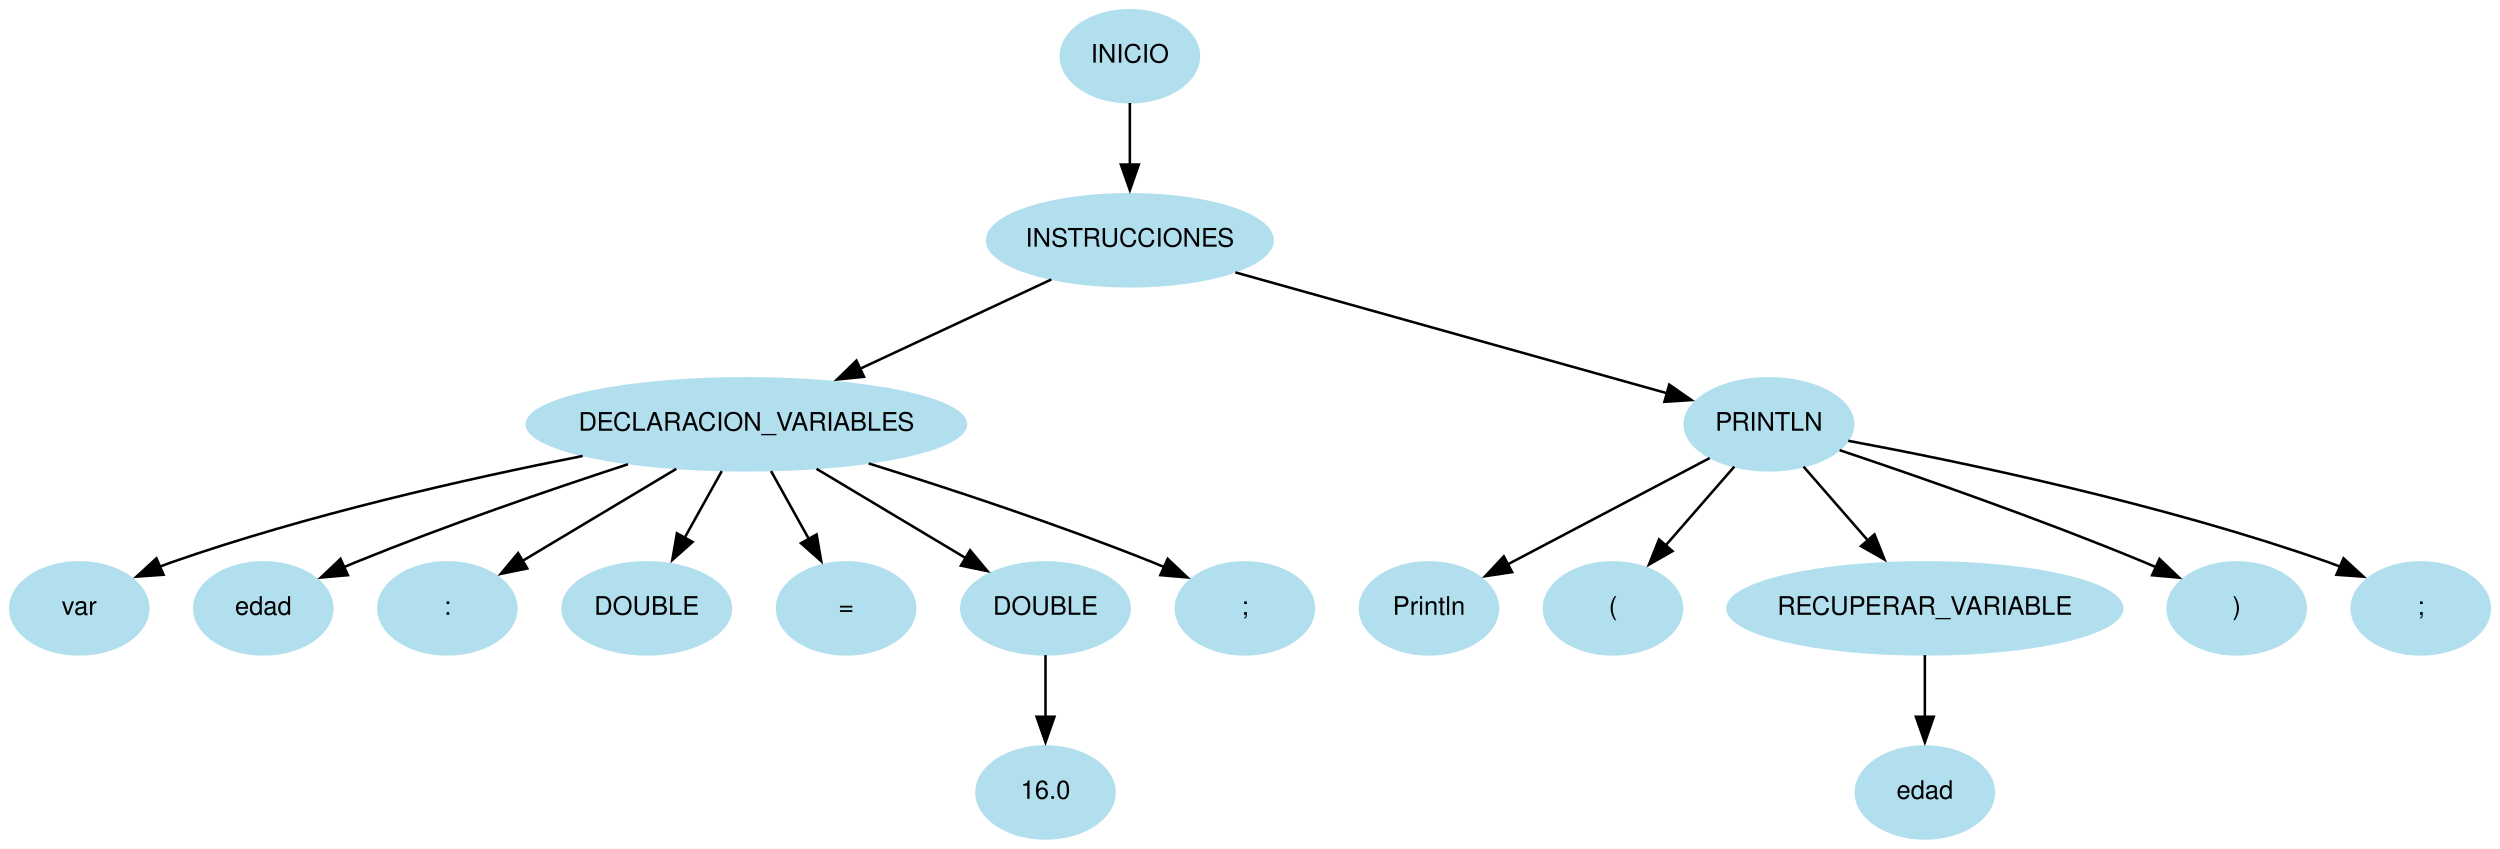
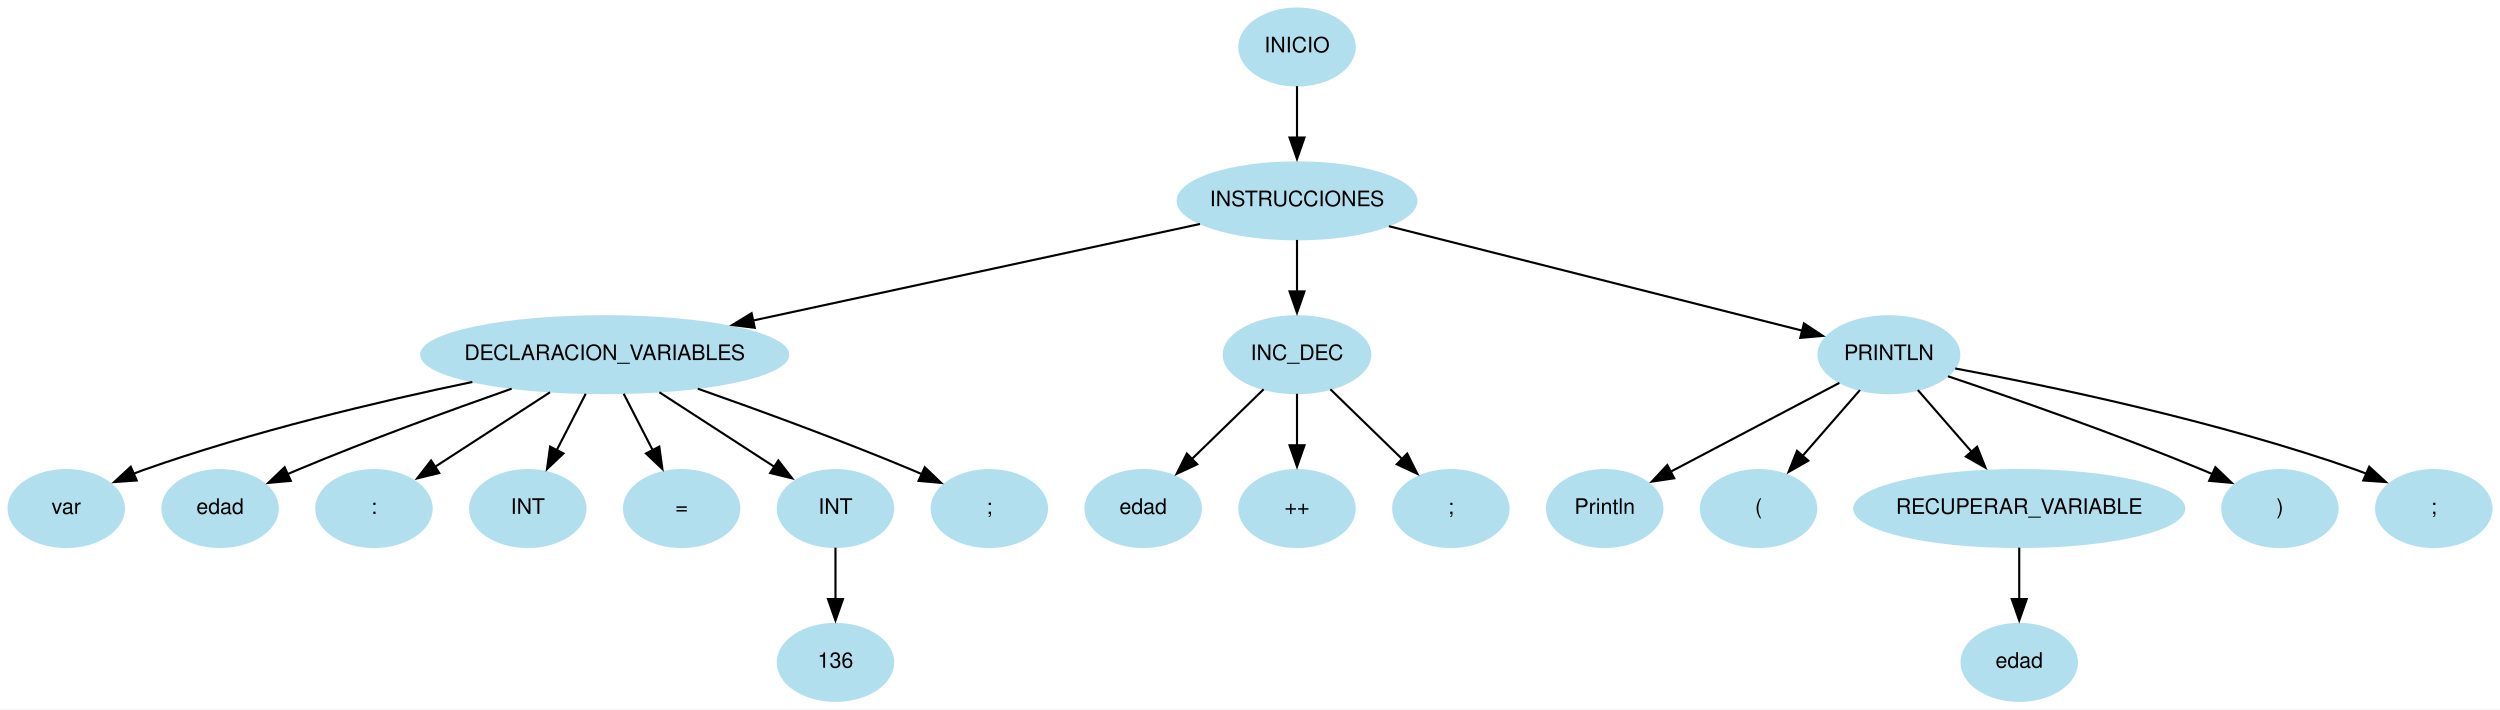
- <svg xmlns="http://www.w3.org/2000/svg" width="978pt" height="332pt" viewBox="0.00 0.00 978.00 332.00">
+ <svg xmlns="http://www.w3.org/2000/svg" width="1170pt" height="332pt" viewBox="0.00 0.00 1170.00 332.00">
  <g id="graph0" class="graph" transform="scale(1 1) rotate(0) translate(4 328)">
-     <polygon fill="white" stroke="none" points="-4,4 -4,-328 974,-328 974,4 -4,4" />
+     <polygon fill="white" stroke="none" points="-4,4 -4,-328 1166,-328 1166,4 -4,4" />
    <g id="node1" class="node">
-       <ellipse fill="#b2dfee" stroke="#b2dfee" cx="438" cy="-306" rx="27" ry="18" />
-       <text text-anchor="middle" x="438" y="-303.5" font-family="Helvetica,sans-Serif" font-size="10.00">INICIO</text>
+       <ellipse fill="#b2dfee" stroke="#b2dfee" cx="603" cy="-306" rx="27" ry="18" />
+       <text text-anchor="middle" x="603" y="-303.5" font-family="Helvetica,sans-Serif" font-size="10.00">INICIO</text>
    </g>
    <g id="node2" class="node">
-       <ellipse fill="#b2dfee" stroke="#b2dfee" cx="438" cy="-234" rx="55.85" ry="18" />
-       <text text-anchor="middle" x="438" y="-231.5" font-family="Helvetica,sans-Serif" font-size="10.00">INSTRUCCIONES</text>
+       <ellipse fill="#b2dfee" stroke="#b2dfee" cx="603" cy="-234" rx="55.85" ry="18" />
+       <text text-anchor="middle" x="603" y="-231.5" font-family="Helvetica,sans-Serif" font-size="10.00">INSTRUCCIONES</text>
    </g>
    <g id="edge1" class="edge">
-       <path fill="none" stroke="black" d="M438,-287.7C438,-280.41 438,-271.73 438,-263.54" />
-       <polygon fill="black" stroke="black" points="441.5,-263.62 438,-253.62 434.5,-263.62 441.5,-263.62" />
+       <path fill="none" stroke="black" d="M603,-287.7C603,-280.41 603,-271.73 603,-263.54" />
+       <polygon fill="black" stroke="black" points="606.5,-263.62 603,-253.62 599.5,-263.62 606.5,-263.62" />
    </g>
    <g id="node3" class="node">
-       <ellipse fill="#b2dfee" stroke="#b2dfee" cx="288" cy="-162" rx="85.89" ry="18" />
-       <text text-anchor="middle" x="288" y="-159.5" font-family="Helvetica,sans-Serif" font-size="10.00">DECLARACION_VARIABLES</text>
+       <ellipse fill="#b2dfee" stroke="#b2dfee" cx="279" cy="-162" rx="85.89" ry="18" />
+       <text text-anchor="middle" x="279" y="-159.5" font-family="Helvetica,sans-Serif" font-size="10.00">DECLARACION_VARIABLES</text>
    </g>
    <g id="edge2" class="edge">
-       <path fill="none" stroke="black" d="M407.28,-218.67C385.71,-208.6 356.51,-194.97 332.4,-183.72" />
-       <polygon fill="black" stroke="black" points="333.99,-180.6 323.45,-179.54 331.03,-186.94 333.99,-180.6" />
+       <path fill="none" stroke="black" d="M557.61,-223.19C503.23,-211.44 411.55,-191.64 348.3,-177.97" />
+       <polygon fill="black" stroke="black" points="349.22,-174.59 338.7,-175.9 347.74,-181.43 349.22,-174.59" />
    </g>
    <g id="node12" class="node">
-       <ellipse fill="#b2dfee" stroke="#b2dfee" cx="688" cy="-162" rx="32.93" ry="18" />
-       <text text-anchor="middle" x="688" y="-159.5" font-family="Helvetica,sans-Serif" font-size="10.00">PRINTLN</text>
+       <ellipse fill="#b2dfee" stroke="#b2dfee" cx="603" cy="-162" rx="34.29" ry="18" />
+       <text text-anchor="middle" x="603" y="-159.5" font-family="Helvetica,sans-Serif" font-size="10.00">INC_DEC</text>
    </g>
    <g id="edge11" class="edge">
-       <path fill="none" stroke="black" d="M479.28,-221.44C526.08,-208.34 601.84,-187.13 648.07,-174.18" />
-       <polygon fill="black" stroke="black" points="649,-177.55 657.69,-171.49 647.12,-170.81 649,-177.55" />
+       <path fill="none" stroke="black" d="M603,-215.7C603,-208.41 603,-199.73 603,-191.54" />
+       <polygon fill="black" stroke="black" points="606.5,-191.62 603,-181.62 599.5,-191.62 606.5,-191.62" />
+     </g>
+     <g id="node16" class="node">
+       <ellipse fill="#b2dfee" stroke="#b2dfee" cx="880" cy="-162" rx="32.93" ry="18" />
+       <text text-anchor="middle" x="880" y="-159.5" font-family="Helvetica,sans-Serif" font-size="10.00">PRINTLN</text>
+     </g>
+     <g id="edge15" class="edge">
+       <path fill="none" stroke="black" d="M645.98,-222.14C698.81,-208.79 787.82,-186.3 839.49,-173.24" />
+       <polygon fill="black" stroke="black" points="840.24,-176.66 849.08,-170.81 838.53,-169.87 840.24,-176.66" />
    </g>
    <g id="node4" class="node">
      <ellipse fill="#b2dfee" stroke="#b2dfee" cx="27" cy="-90" rx="27" ry="18" />
      <text text-anchor="middle" x="27" y="-87.5" font-family="Helvetica,sans-Serif" font-size="10.00">var</text>
    </g>
    <g id="edge3" class="edge">
-       <path fill="none" stroke="black" d="M223.94,-149.63C178.36,-140.65 116.04,-126.54 63,-108 61.45,-107.46 59.88,-106.87 58.3,-106.25" />
-       <polygon fill="black" stroke="black" points="59.97,-103.16 49.4,-102.42 57.2,-109.59 59.97,-103.16" />
+       <path fill="none" stroke="black" d="M217.05,-149.25C173.34,-140.13 113.76,-126.01 63,-108 61.45,-107.45 59.88,-106.86 58.31,-106.23" />
+       <polygon fill="black" stroke="black" points="59.98,-103.14 49.41,-102.39 57.2,-109.57 59.98,-103.14" />
    </g>
    <g id="node5" class="node">
      <ellipse fill="#b2dfee" stroke="#b2dfee" cx="99" cy="-90" rx="27" ry="18" />
      <text text-anchor="middle" x="99" y="-87.5" font-family="Helvetica,sans-Serif" font-size="10.00">edad</text>
    </g>
    <g id="edge4" class="edge">
-       <path fill="none" stroke="black" d="M241.66,-146.39C211.07,-136.39 170.27,-122.39 135,-108 133.48,-107.38 131.93,-106.73 130.37,-106.06" />
-       <polygon fill="black" stroke="black" points="132.09,-102.99 121.53,-102.07 129.21,-109.37 132.09,-102.99" />
+       <path fill="none" stroke="black" d="M235.45,-146.1C206.68,-135.98 168.29,-121.95 135,-108 133.49,-107.37 131.94,-106.7 130.39,-106.02" />
+       <polygon fill="black" stroke="black" points="132.11,-102.96 121.56,-102.01 129.21,-109.33 132.11,-102.96" />
    </g>
    <g id="node6" class="node">
      <ellipse fill="#b2dfee" stroke="#b2dfee" cx="171" cy="-90" rx="27" ry="18" />
      <text text-anchor="middle" x="171" y="-87.5" font-family="Helvetica,sans-Serif" font-size="10.00">:</text>
    </g>
    <g id="edge5" class="edge">
-       <path fill="none" stroke="black" d="M260.57,-144.59C242.45,-133.75 218.72,-119.55 200.24,-108.49" />
-       <polygon fill="black" stroke="black" points="202.26,-105.62 191.88,-103.49 198.67,-111.63 202.26,-105.62" />
+       <path fill="none" stroke="black" d="M253.41,-144.41C237.14,-133.87 216.06,-120.21 199.29,-109.34" />
+       <polygon fill="black" stroke="black" points="201.56,-106.63 191.26,-104.13 197.75,-112.51 201.56,-106.63" />
    </g>
    <g id="node7" class="node">
-       <ellipse fill="#b2dfee" stroke="#b2dfee" cx="249" cy="-90" rx="32.93" ry="18" />
-       <text text-anchor="middle" x="249" y="-87.5" font-family="Helvetica,sans-Serif" font-size="10.00">DOUBLE</text>
+       <ellipse fill="#b2dfee" stroke="#b2dfee" cx="243" cy="-90" rx="27" ry="18" />
+       <text text-anchor="middle" x="243" y="-87.5" font-family="Helvetica,sans-Serif" font-size="10.00">INT</text>
    </g>
    <g id="edge6" class="edge">
-       <path fill="none" stroke="black" d="M278.36,-143.7C273.95,-135.78 268.63,-126.23 263.73,-117.44" />
-       <polygon fill="black" stroke="black" points="266.92,-115.98 259,-108.94 260.81,-119.38 266.92,-115.98" />
+       <path fill="none" stroke="black" d="M270.1,-143.7C266.02,-135.75 261.08,-126.16 256.55,-117.34" />
+       <polygon fill="black" stroke="black" points="259.68,-115.78 252,-108.49 253.46,-118.98 259.68,-115.78" />
    </g>
    <g id="node8" class="node">
-       <ellipse fill="#b2dfee" stroke="#b2dfee" cx="327" cy="-90" rx="27" ry="18" />
-       <text text-anchor="middle" x="327" y="-87.5" font-family="Helvetica,sans-Serif" font-size="10.00">=</text>
+       <ellipse fill="#b2dfee" stroke="#b2dfee" cx="315" cy="-90" rx="27" ry="18" />
+       <text text-anchor="middle" x="315" y="-87.5" font-family="Helvetica,sans-Serif" font-size="10.00">=</text>
    </g>
    <g id="edge7" class="edge">
-       <path fill="none" stroke="black" d="M297.64,-143.7C302.12,-135.67 307.53,-125.95 312.48,-117.05" />
-       <polygon fill="black" stroke="black" points="315.46,-118.91 317.27,-108.47 309.34,-115.5 315.46,-118.91" />
+       <path fill="none" stroke="black" d="M287.9,-143.7C291.98,-135.75 296.92,-126.16 301.45,-117.34" />
+       <polygon fill="black" stroke="black" points="304.54,-118.98 306,-108.49 298.32,-115.78 304.54,-118.98" />
    </g>
    <g id="node9" class="node">
-       <ellipse fill="#b2dfee" stroke="#b2dfee" cx="405" cy="-90" rx="32.93" ry="18" />
-       <text text-anchor="middle" x="405" y="-87.5" font-family="Helvetica,sans-Serif" font-size="10.00">DOUBLE</text>
+       <ellipse fill="#b2dfee" stroke="#b2dfee" cx="387" cy="-90" rx="27" ry="18" />
+       <text text-anchor="middle" x="387" y="-87.5" font-family="Helvetica,sans-Serif" font-size="10.00">INT</text>
    </g>
    <g id="edge8" class="edge">
-       <path fill="none" stroke="black" d="M315.43,-144.59C332.9,-134.14 355.58,-120.57 373.75,-109.7" />
-       <polygon fill="black" stroke="black" points="375.5,-112.73 382.28,-104.59 371.9,-106.72 375.5,-112.73" />
+       <path fill="none" stroke="black" d="M304.59,-144.41C320.86,-133.87 341.94,-120.21 358.71,-109.34" />
+       <polygon fill="black" stroke="black" points="360.25,-112.51 366.74,-104.13 356.44,-106.63 360.25,-112.51" />
    </g>
    <g id="node11" class="node">
-       <ellipse fill="#b2dfee" stroke="#b2dfee" cx="483" cy="-90" rx="27" ry="18" />
-       <text text-anchor="middle" x="483" y="-87.5" font-family="Helvetica,sans-Serif" font-size="10.00">;</text>
+       <ellipse fill="#b2dfee" stroke="#b2dfee" cx="459" cy="-90" rx="27" ry="18" />
+       <text text-anchor="middle" x="459" y="-87.5" font-family="Helvetica,sans-Serif" font-size="10.00">;</text>
    </g>
    <g id="edge10" class="edge">
-       <path fill="none" stroke="black" d="M335.85,-146.69C367.69,-136.77 410.27,-122.73 447,-108 448.52,-107.39 450.07,-106.74 451.63,-106.08" />
-       <polygon fill="black" stroke="black" points="452.79,-109.4 460.48,-102.11 449.93,-103.01 452.79,-109.4" />
+       <path fill="none" stroke="black" d="M322.55,-146.1C351.32,-135.98 389.71,-121.95 423,-108 424.51,-107.37 426.06,-106.7 427.61,-106.02" />
+       <polygon fill="black" stroke="black" points="428.79,-109.33 436.44,-102.01 425.89,-102.96 428.79,-109.33" />
    </g>
    <g id="node10" class="node">
-       <ellipse fill="#b2dfee" stroke="#b2dfee" cx="405" cy="-18" rx="27" ry="18" />
-       <text text-anchor="middle" x="405" y="-15.5" font-family="Helvetica,sans-Serif" font-size="10.00">16.0</text>
+       <ellipse fill="#b2dfee" stroke="#b2dfee" cx="387" cy="-18" rx="27" ry="18" />
+       <text text-anchor="middle" x="387" y="-15.5" font-family="Helvetica,sans-Serif" font-size="10.00">136</text>
    </g>
    <g id="edge9" class="edge">
-       <path fill="none" stroke="black" d="M405,-71.7C405,-64.41 405,-55.73 405,-47.54" />
-       <polygon fill="black" stroke="black" points="408.5,-47.62 405,-37.62 401.5,-47.62 408.5,-47.62" />
+       <path fill="none" stroke="black" d="M387,-71.7C387,-64.41 387,-55.73 387,-47.54" />
+       <polygon fill="black" stroke="black" points="390.5,-47.62 387,-37.62 383.5,-47.62 390.5,-47.62" />
    </g>
    <g id="node13" class="node">
-       <ellipse fill="#b2dfee" stroke="#b2dfee" cx="555" cy="-90" rx="27" ry="18" />
-       <text text-anchor="middle" x="555" y="-87.5" font-family="Helvetica,sans-Serif" font-size="10.00">Println</text>
+       <ellipse fill="#b2dfee" stroke="#b2dfee" cx="531" cy="-90" rx="27" ry="18" />
+       <text text-anchor="middle" x="531" y="-87.5" font-family="Helvetica,sans-Serif" font-size="10.00">edad</text>
    </g>
    <g id="edge12" class="edge">
-       <path fill="none" stroke="black" d="M664.83,-148.81C642.92,-137.27 609.89,-119.89 585.77,-107.2" />
-       <polygon fill="black" stroke="black" points="587.54,-104.17 577.06,-102.61 584.28,-110.36 587.54,-104.17" />
+       <path fill="none" stroke="black" d="M587.38,-145.81C577.49,-136.2 564.54,-123.61 553.55,-112.93" />
+       <polygon fill="black" stroke="black" points="556.31,-110.72 546.7,-106.26 551.43,-115.74 556.31,-110.72" />
    </g>
    <g id="node14" class="node">
-       <ellipse fill="#b2dfee" stroke="#b2dfee" cx="627" cy="-90" rx="27" ry="18" />
-       <text text-anchor="middle" x="627" y="-87.5" font-family="Helvetica,sans-Serif" font-size="10.00">(</text>
+       <ellipse fill="#b2dfee" stroke="#b2dfee" cx="603" cy="-90" rx="27" ry="18" />
+       <text text-anchor="middle" x="603" y="-87.5" font-family="Helvetica,sans-Serif" font-size="10.00">++</text>
    </g>
    <g id="edge13" class="edge">
-       <path fill="none" stroke="black" d="M674.46,-145.46C666.54,-136.37 656.37,-124.7 647.48,-114.5" />
-       <polygon fill="black" stroke="black" points="650.28,-112.39 641.08,-107.15 645.01,-116.99 650.28,-112.39" />
+       <path fill="none" stroke="black" d="M603,-143.7C603,-136.41 603,-127.73 603,-119.54" />
+       <polygon fill="black" stroke="black" points="606.5,-119.62 603,-109.62 599.5,-119.62 606.5,-119.62" />
    </g>
    <g id="node15" class="node">
-       <ellipse fill="#b2dfee" stroke="#b2dfee" cx="749" cy="-90" rx="77.23" ry="18" />
-       <text text-anchor="middle" x="749" y="-87.5" font-family="Helvetica,sans-Serif" font-size="10.00">RECUPERAR_VARIABLE</text>
+       <ellipse fill="#b2dfee" stroke="#b2dfee" cx="675" cy="-90" rx="27" ry="18" />
+       <text text-anchor="middle" x="675" y="-87.5" font-family="Helvetica,sans-Serif" font-size="10.00">;</text>
    </g>
    <g id="edge14" class="edge">
-       <path fill="none" stroke="black" d="M701.54,-145.46C708.95,-136.95 718.33,-126.19 726.79,-116.48" />
-       <polygon fill="black" stroke="black" points="729.29,-118.94 733.22,-109.1 724.02,-114.34 729.29,-118.94" />
+       <path fill="none" stroke="black" d="M618.62,-145.81C628.51,-136.2 641.46,-123.61 652.45,-112.93" />
+       <polygon fill="black" stroke="black" points="654.57,-115.74 659.3,-106.26 649.69,-110.72 654.57,-115.74" />
    </g>
    <g id="node17" class="node">
-       <ellipse fill="#b2dfee" stroke="#b2dfee" cx="871" cy="-90" rx="27" ry="18" />
-       <text text-anchor="middle" x="871" y="-87.5" font-family="Helvetica,sans-Serif" font-size="10.00">)</text>
+       <ellipse fill="#b2dfee" stroke="#b2dfee" cx="747" cy="-90" rx="27" ry="18" />
+       <text text-anchor="middle" x="747" y="-87.5" font-family="Helvetica,sans-Serif" font-size="10.00">Println</text>
    </g>
    <g id="edge16" class="edge">
-       <path fill="none" stroke="black" d="M715.66,-151.9C745.44,-141.91 794.04,-125.01 835,-108 836.52,-107.37 838.06,-106.71 839.62,-106.03" />
-       <polygon fill="black" stroke="black" points="840.79,-109.35 848.45,-102.03 837.9,-102.97 840.79,-109.35" />
+       <path fill="none" stroke="black" d="M856.83,-148.81C834.92,-137.27 801.89,-119.89 777.77,-107.2" />
+       <polygon fill="black" stroke="black" points="779.54,-104.17 769.06,-102.61 776.28,-110.36 779.54,-104.17" />
    </g>
    <g id="node18" class="node">
-       <ellipse fill="#b2dfee" stroke="#b2dfee" cx="943" cy="-90" rx="27" ry="18" />
-       <text text-anchor="middle" x="943" y="-87.5" font-family="Helvetica,sans-Serif" font-size="10.00">;</text>
+       <ellipse fill="#b2dfee" stroke="#b2dfee" cx="819" cy="-90" rx="27" ry="18" />
+       <text text-anchor="middle" x="819" y="-87.5" font-family="Helvetica,sans-Serif" font-size="10.00">(</text>
    </g>
    <g id="edge17" class="edge">
-       <path fill="none" stroke="black" d="M719.04,-155.56C762.01,-147.56 841.71,-131.05 907,-108 908.55,-107.45 910.12,-106.86 911.69,-106.24" />
-       <polygon fill="black" stroke="black" points="912.8,-109.58 920.59,-102.4 910.02,-103.15 912.8,-109.58" />
+       <path fill="none" stroke="black" d="M866.46,-145.46C858.54,-136.37 848.37,-124.7 839.48,-114.5" />
+       <polygon fill="black" stroke="black" points="842.28,-112.39 833.08,-107.15 837.01,-116.99 842.28,-112.39" />
    </g>
-     <g id="node16" class="node">
-       <ellipse fill="#b2dfee" stroke="#b2dfee" cx="749" cy="-18" rx="27" ry="18" />
-       <text text-anchor="middle" x="749" y="-15.5" font-family="Helvetica,sans-Serif" font-size="10.00">edad</text>
+     <g id="node19" class="node">
+       <ellipse fill="#b2dfee" stroke="#b2dfee" cx="941" cy="-90" rx="77.23" ry="18" />
+       <text text-anchor="middle" x="941" y="-87.5" font-family="Helvetica,sans-Serif" font-size="10.00">RECUPERAR_VARIABLE</text>
    </g>
-     <g id="edge15" class="edge">
-       <path fill="none" stroke="black" d="M749,-71.7C749,-64.41 749,-55.73 749,-47.54" />
-       <polygon fill="black" stroke="black" points="752.5,-47.62 749,-37.62 745.5,-47.62 752.5,-47.62" />
+     <g id="edge18" class="edge">
+       <path fill="none" stroke="black" d="M893.54,-145.46C900.95,-136.95 910.33,-126.19 918.79,-116.48" />
+       <polygon fill="black" stroke="black" points="921.29,-118.94 925.22,-109.1 916.02,-114.34 921.29,-118.94" />
+     </g>
+     <g id="node21" class="node">
+       <ellipse fill="#b2dfee" stroke="#b2dfee" cx="1063" cy="-90" rx="27" ry="18" />
+       <text text-anchor="middle" x="1063" y="-87.5" font-family="Helvetica,sans-Serif" font-size="10.00">)</text>
+     </g>
+     <g id="edge20" class="edge">
+       <path fill="none" stroke="black" d="M907.66,-151.9C937.44,-141.91 986.04,-125.01 1027,-108 1028.52,-107.37 1030.06,-106.71 1031.62,-106.03" />
+       <polygon fill="black" stroke="black" points="1032.79,-109.35 1040.45,-102.03 1029.9,-102.97 1032.79,-109.35" />
+     </g>
+     <g id="node22" class="node">
+       <ellipse fill="#b2dfee" stroke="#b2dfee" cx="1135" cy="-90" rx="27" ry="18" />
+       <text text-anchor="middle" x="1135" y="-87.5" font-family="Helvetica,sans-Serif" font-size="10.00">;</text>
+     </g>
+     <g id="edge21" class="edge">
+       <path fill="none" stroke="black" d="M911.04,-155.56C954.01,-147.56 1033.71,-131.05 1099,-108 1100.55,-107.45 1102.12,-106.86 1103.69,-106.24" />
+       <polygon fill="black" stroke="black" points="1104.8,-109.58 1112.59,-102.4 1102.02,-103.15 1104.8,-109.58" />
+     </g>
+     <g id="node20" class="node">
+       <ellipse fill="#b2dfee" stroke="#b2dfee" cx="941" cy="-18" rx="27" ry="18" />
+       <text text-anchor="middle" x="941" y="-15.5" font-family="Helvetica,sans-Serif" font-size="10.00">edad</text>
+     </g>
+     <g id="edge19" class="edge">
+       <path fill="none" stroke="black" d="M941,-71.7C941,-64.41 941,-55.73 941,-47.54" />
+       <polygon fill="black" stroke="black" points="944.5,-47.62 941,-37.62 937.5,-47.62 944.5,-47.62" />
    </g>
  </g>
</svg>
